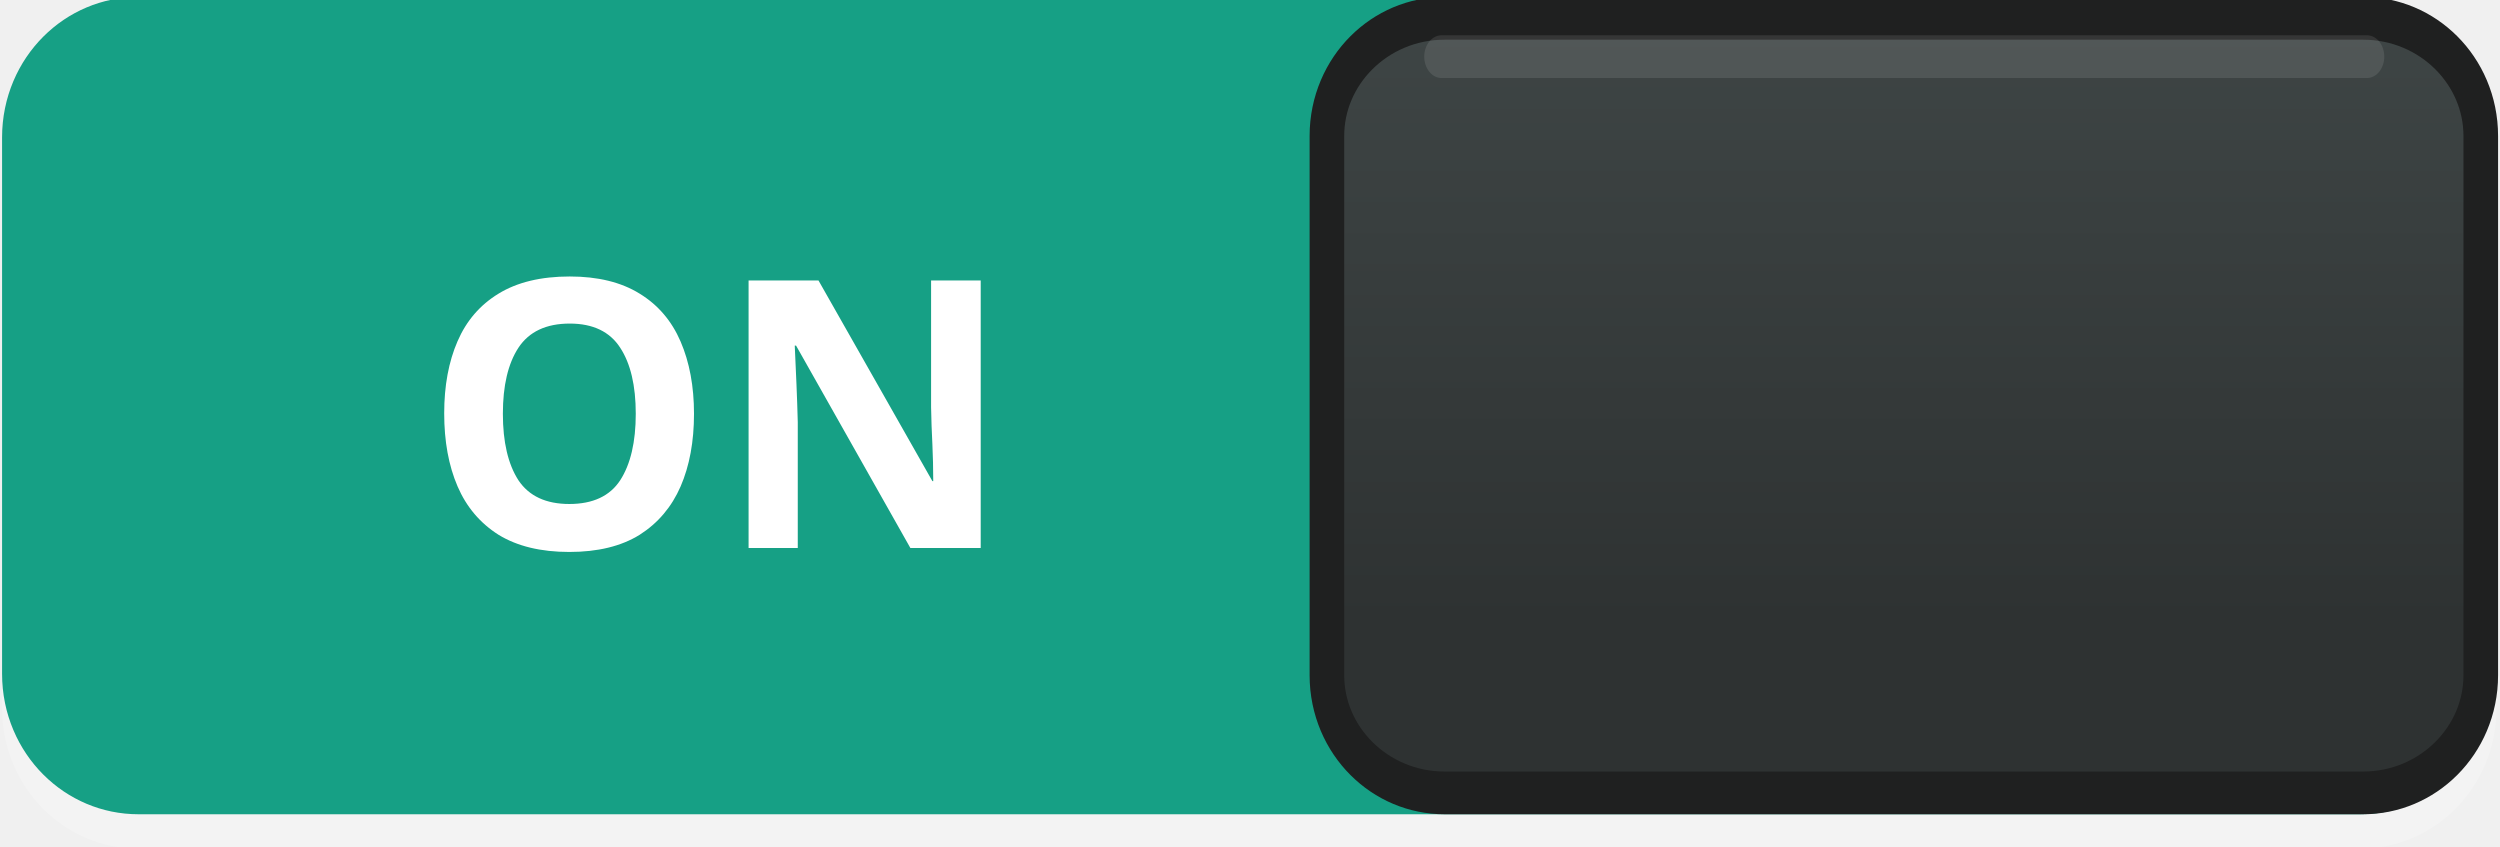
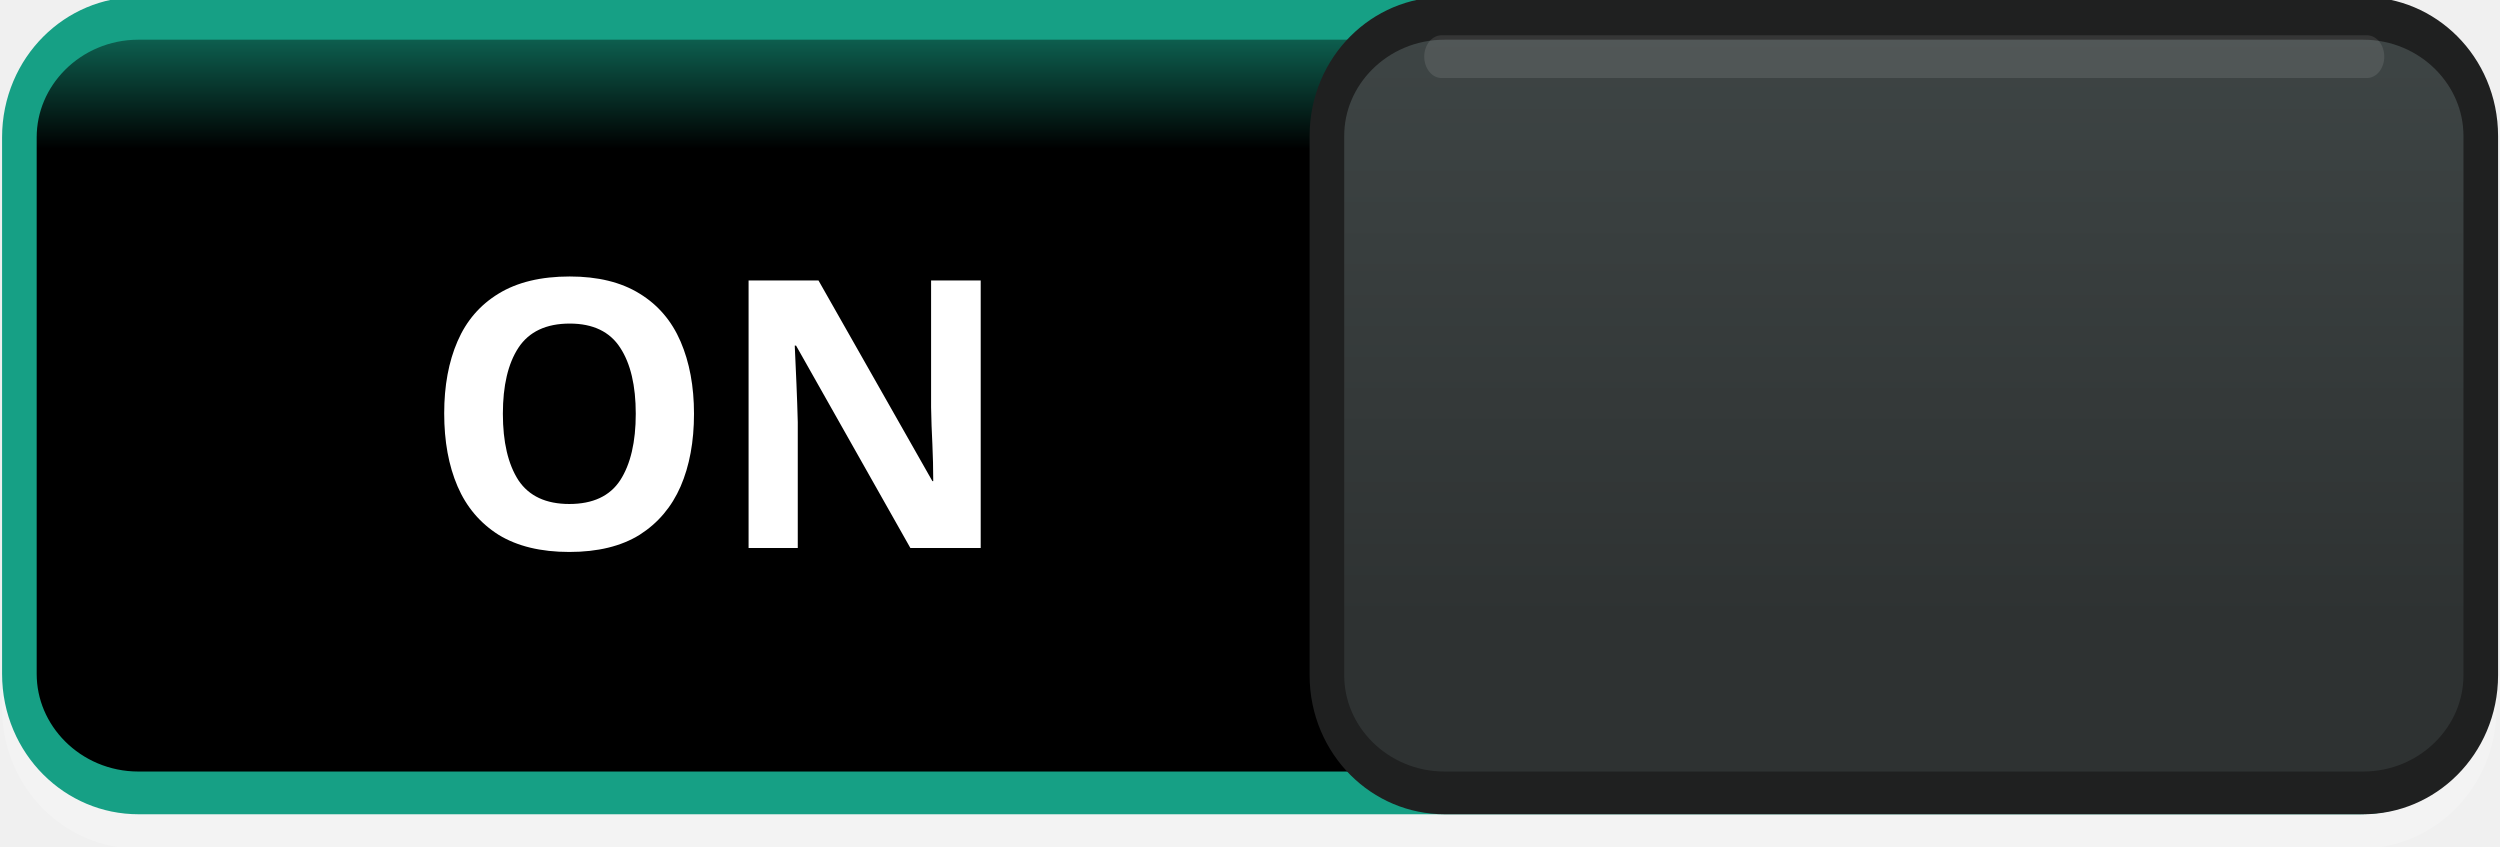
<svg xmlns="http://www.w3.org/2000/svg" xmlns:xlink="http://www.w3.org/1999/xlink" width="65" height="22" id="svg2857" version="1.1">
  <defs id="defs2859">
    <linearGradient xlink:href="#linearGradient76469-7-7-4" id="linearGradient38024" gradientUnits="userSpaceOnUse" gradientTransform="matrix(1.021546,0,0,1.032258,717.2287,428.6847)" x1="6" y1="102.955" x2="6" y2="84.505" />
    <linearGradient id="linearGradient76469-7-7-4">
      <stop style="stop-color:#2e3232;stop-opacity:1" offset="0" id="stop76471-7-1-5" />
      <stop style="stop-color:#3e4545;stop-opacity:1" offset="1" id="stop76473-9-0-0" />
    </linearGradient>
    <linearGradient id="linearGradient77461-1">
      <stop id="stop77463-1" offset="0" style="stop-color:#16a085;stop-opacity:1" />
-       <stop id="stop77465-4" offset="1" style="stop-color:#16a085;stop-opacity:1" />
+       <stop id="stop77465-4" offset="1" style="stop-color:##64FFA4;stop-opacity:1" />
    </linearGradient>
    <linearGradient xlink:href="#linearGradient77461-1" id="linearGradient77551-6-5" gradientUnits="userSpaceOnUse" gradientTransform="matrix(0.8527367,0,0,0.8055442,-969.4161,-778.003)" x1="1164.764" y1="962.937" x2="1164.764" y2="970.514" />
    <linearGradient xlink:href="#linearGradient77461-1" id="linearGradient11198" gradientUnits="userSpaceOnUse" gradientTransform="matrix(1.306667,0,0,1,-1066.371,794.2532)" x1="1322.583" y1="-312.519" x2="1322.583" y2="-306.535" />
  </defs>
  <g id="layer1" transform="translate(-444.6429,-781.3622)">
    <g transform="matrix(0.6526046,0,0,0.8055442,99.59264,-636.3217)" id="g37994">
      <g id="g37996" transform="translate(-115,1277)">
        <rect style="color:#000000;fill:none;stroke:#ffffff;stroke-width:1.379;stroke-linecap:round;stroke-linejoin:miter;stroke-miterlimit:4;stroke-opacity:1;stroke-dasharray:none;stroke-dashoffset:0;marker:none;visibility:visible;display:inline;overflow:visible;enable-background:accumulate;opacity:0.196" id="rect13475" width="98" height="25" x="644.5" y="484.611" rx="4.743" ry="3.842" />
        <rect ry="3.842" rx="4.743" y="483.5" x="644.5" height="25" width="98" id="rect38000" style="color:#000000;fill:url(#linearGradient11198);fill-opacity:1;fill-rule:nonzero;stroke:#16a085;stroke-width:1.379;stroke-linecap:round;stroke-linejoin:miter;stroke-miterlimit:4;stroke-opacity:1;stroke-dasharray:none;stroke-dashoffset:0;marker:none;visibility:visible;display:inline;overflow:visible;enable-background:accumulate;clip-rule:nonzero;opacity:1;isolation:auto;mix-blend-mode:normal;color-interpolation:sRGB;color-interpolation-filters:linearRGB;solid-color:#000000;solid-opacity:1;filter-blend-mode:normal;filter-gaussianBlur-deviation:0;color-rendering:auto;image-rendering:auto;shape-rendering:auto;text-rendering:auto" />
      </g>
      <g transform="translate(2.0625,-2)" id="g38002">
        <g transform="translate(-115,1247)" style="display:inline" id="g38004">
          <rect ry="3.797" rx="4.687" y="515.5" x="694.53" height="25" width="45.97" id="rect38006" style="color:#000000;fill:url(#linearGradient38024);fill-opacity:1;fill-rule:nonzero;stroke:#1f2020;stroke-width:1.379;stroke-linecap:butt;stroke-linejoin:miter;stroke-miterlimit:4;stroke-opacity:1;stroke-dasharray:none;stroke-dashoffset:0;marker:none;visibility:visible;display:inline;overflow:visible;enable-background:accumulate" />
          <path style="opacity:0.1;color:#000000;fill:none;stroke:#ffffff;stroke-width:1.379px;stroke-linecap:round;stroke-linejoin:miter;stroke-miterlimit:4;stroke-opacity:1;stroke-dasharray:none;stroke-dashoffset:0;marker:none;visibility:visible;display:inline;overflow:visible;enable-background:accumulate" d="m 699.097,516.736 36.869,0" id="path38016" />
        </g>
      </g>
      <text transform="scale(1.100095,0.9090127)" id="text38018" y="1955.521" x="495.942" style="font-size:13.3px;font-style:normal;font-variant:normal;font-weight:bold;font-stretch:normal;line-height:125%;letter-spacing:0px;word-spacing:0px;fill:#ffffff;fill-opacity:1;stroke:none;font-family:Cantarell;-inkscape-font-specification:Cantarell Bold" xml:space="preserve">
        <tspan y="1955.521" x="495.942" id="tspan38020">ON</tspan>
      </text>
    </g>
  </g>
</svg>
